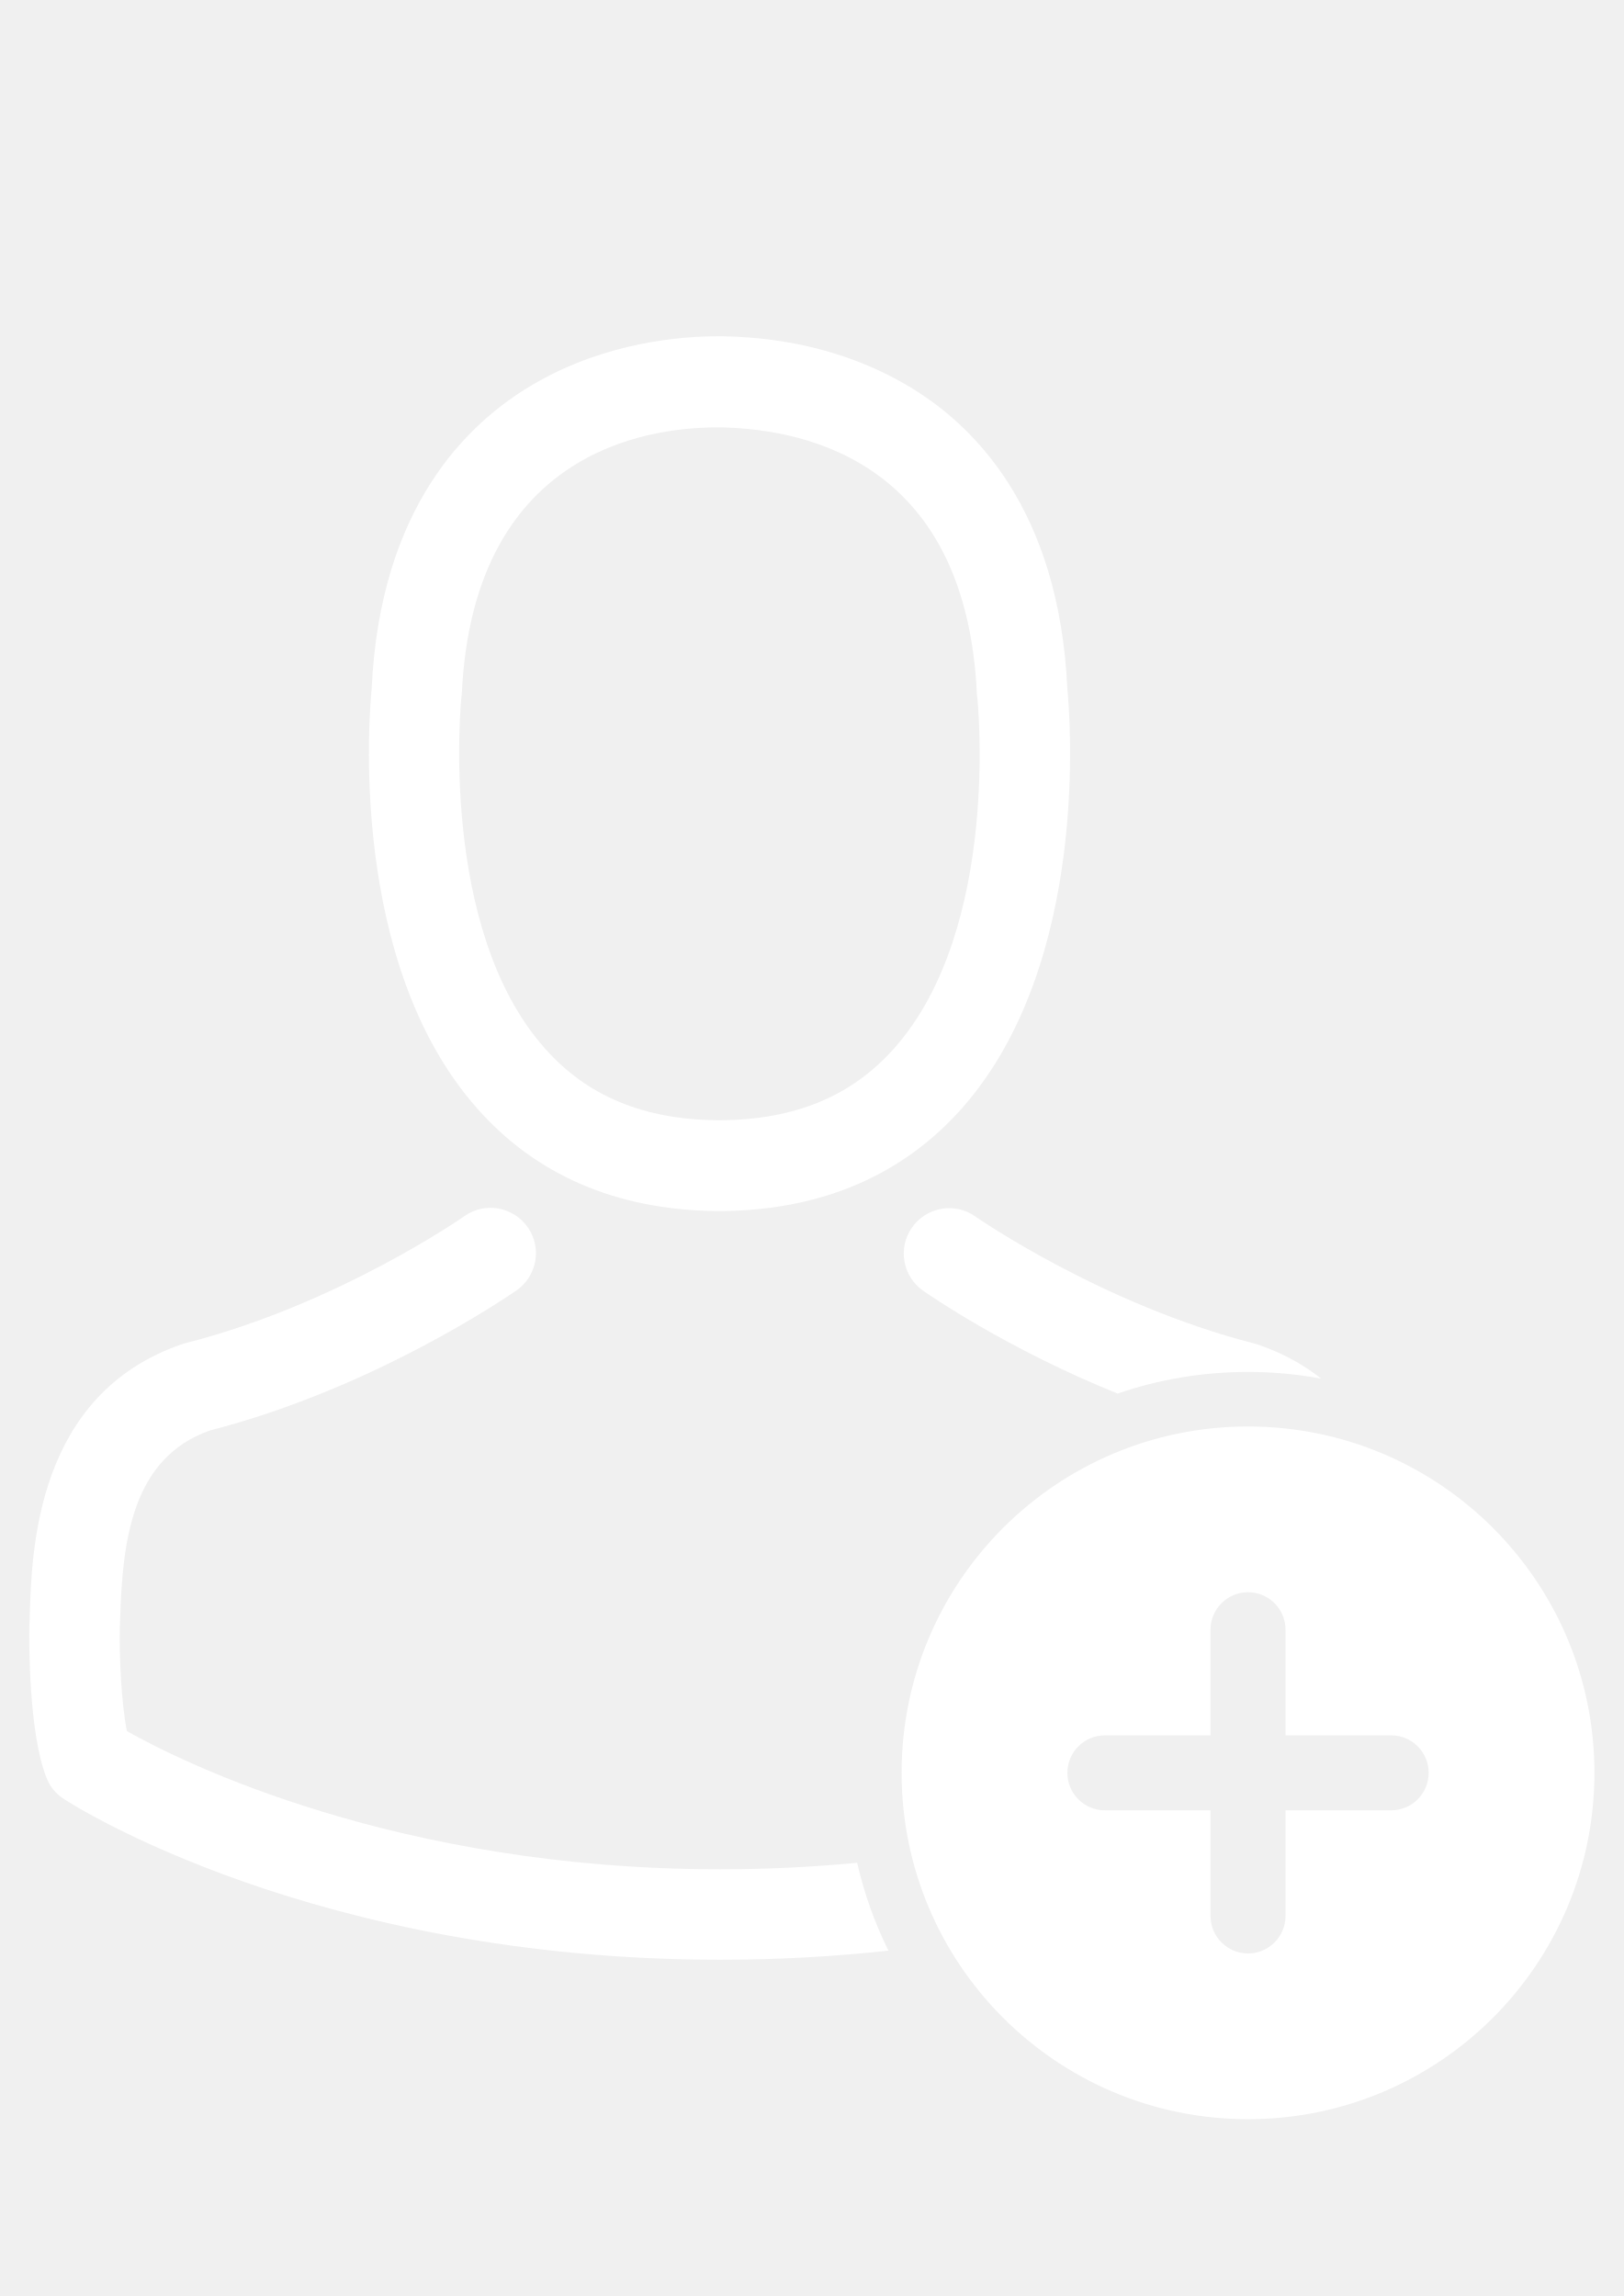
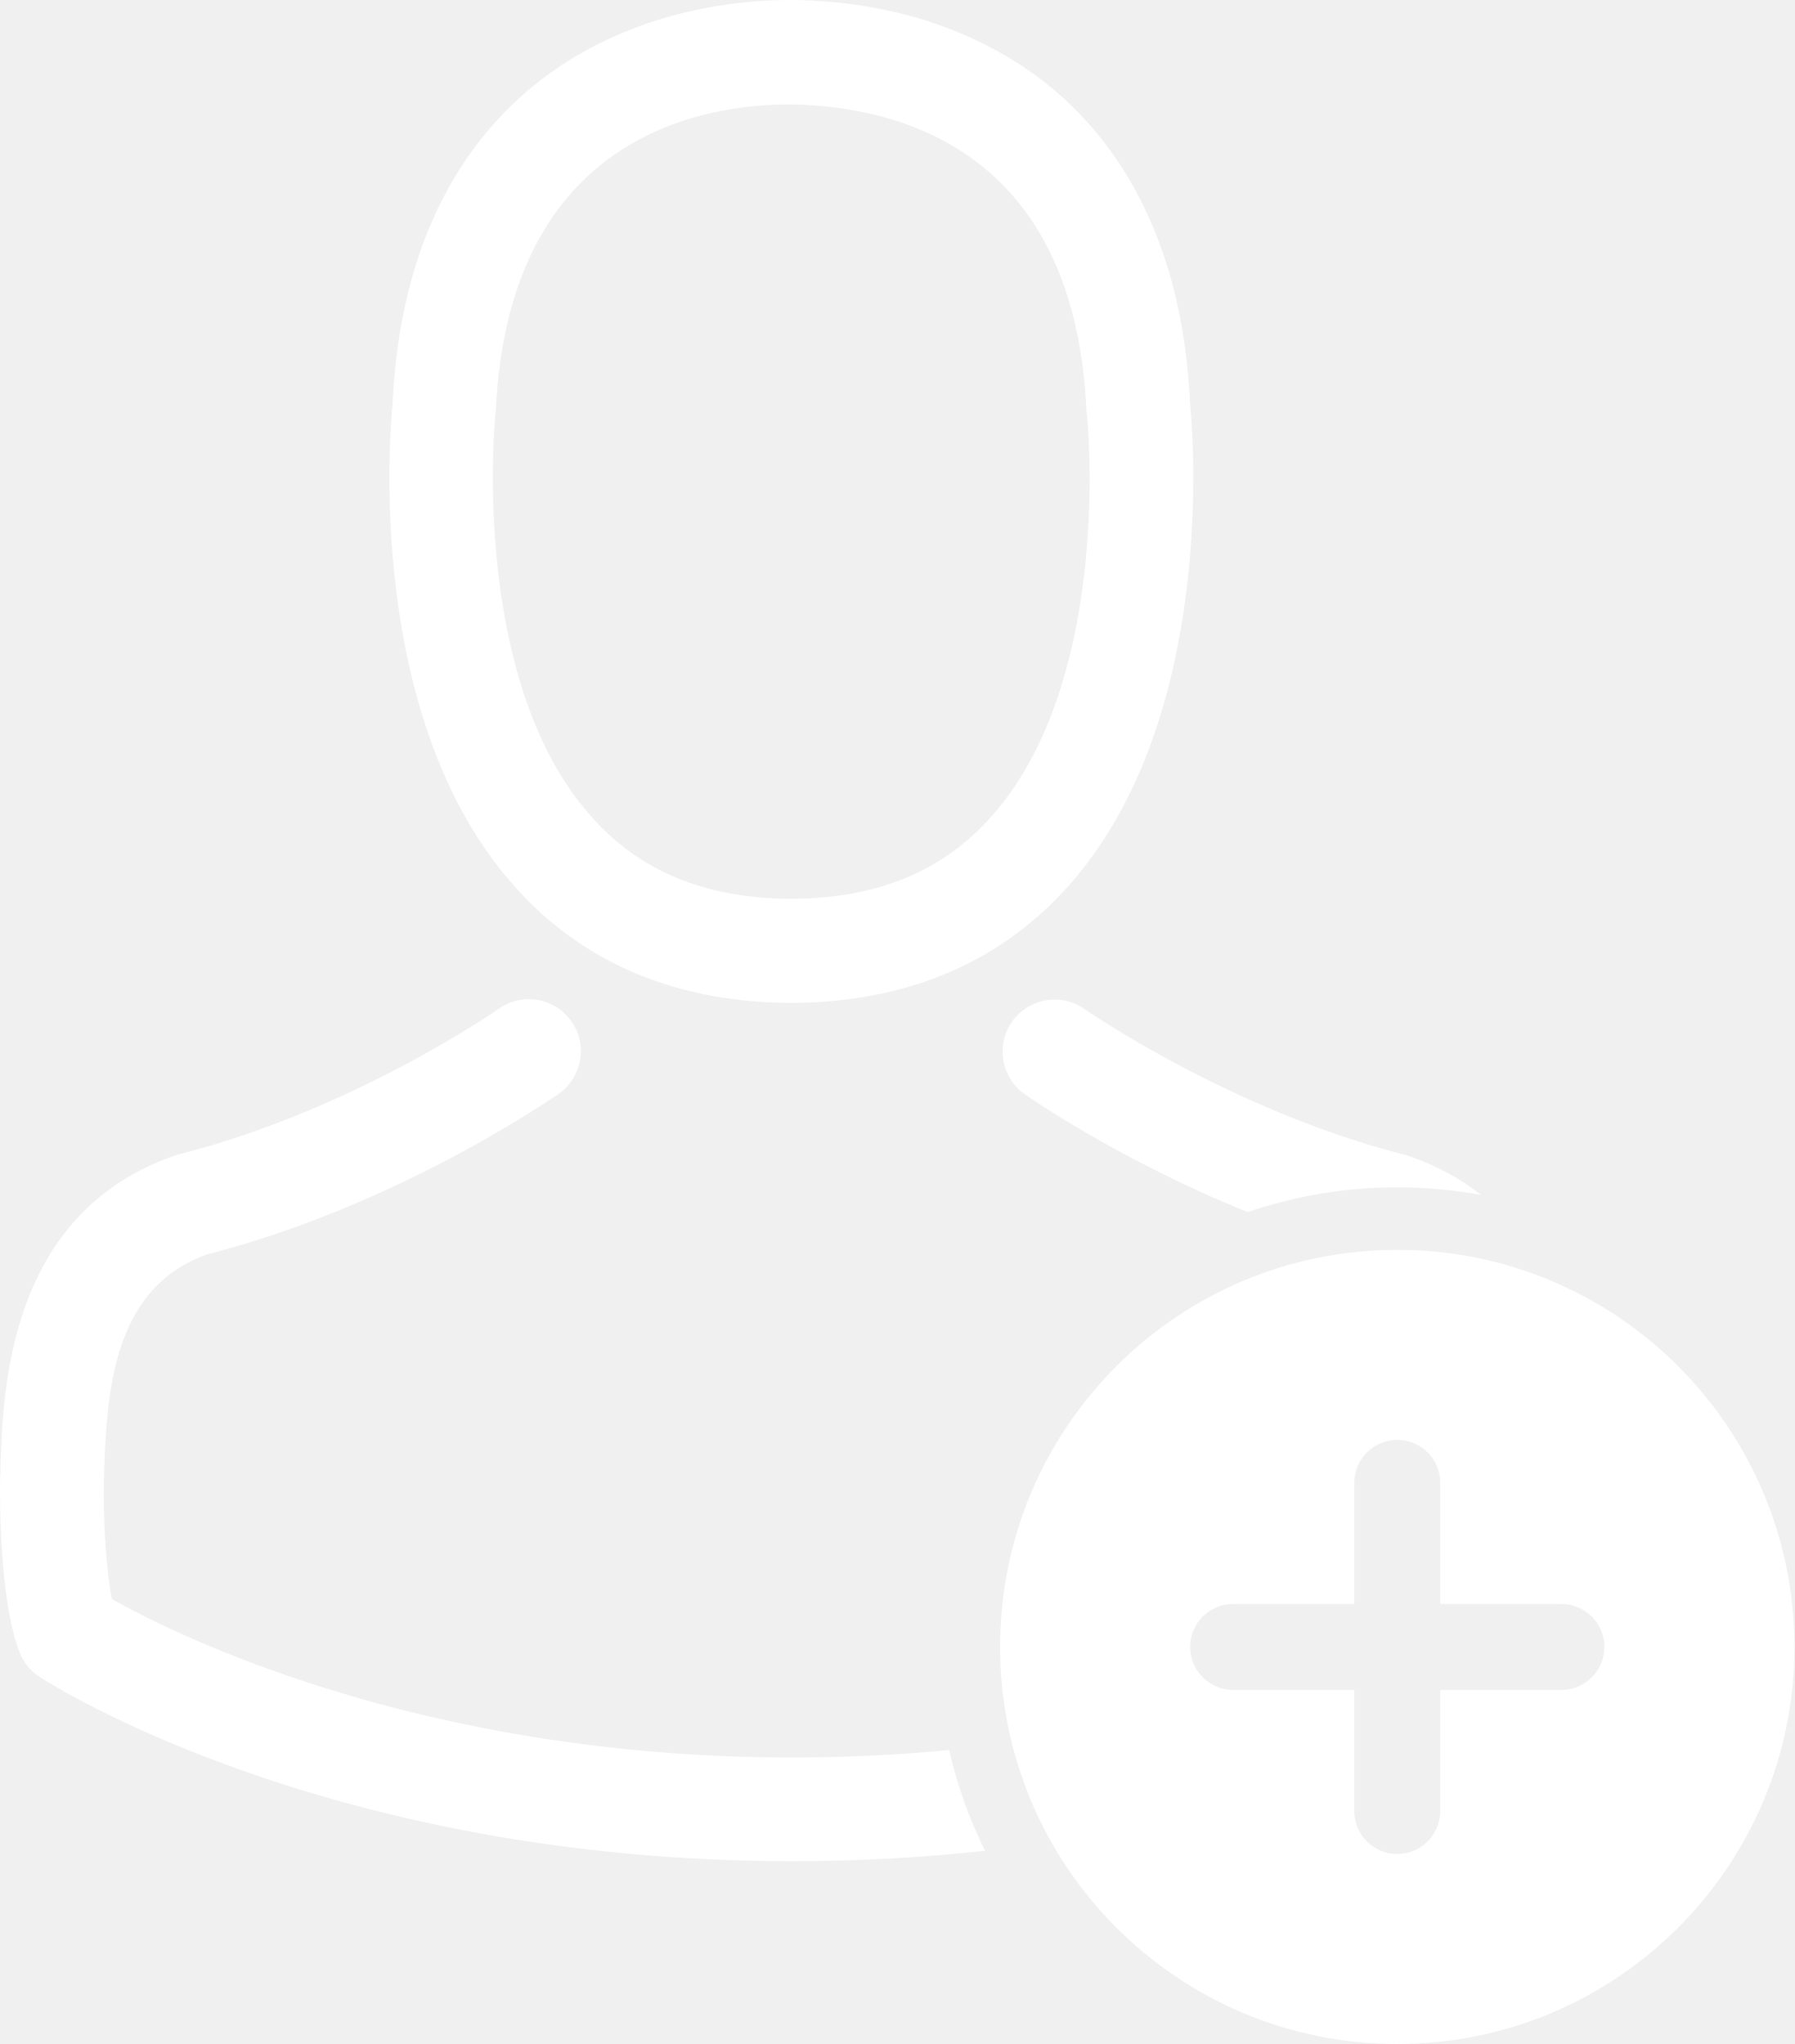
- <svg xmlns="http://www.w3.org/2000/svg" version="1.1" id="Layer_1" x="0px" y="0px" width="595.279px" height="841.891px" viewBox="0 0 595.279 841.891" enable-background="new 0 0 595.279 841.891" xml:space="preserve">
+ <svg xmlns="http://www.w3.org/2000/svg" version="1.1" id="Layer_1" x="0px" y="0px" width="573.812px" height="653.755px" viewBox="0 0 573.812 653.755" enable-background="new 0 0 573.812 653.755" xml:space="preserve">
  <g id="Capa_1">
    <g>
      <g>
-         <path fill="#FFFFFF" d="M261.749,444.059c0.616,0,1.23,0,1.973,0c0.246,0,0.493,0,0.739,0c0.37,0,0.863,0,1.233,0     c36.118-0.614,65.334-13.312,86.906-37.598c47.46-53.5,39.568-145.215,38.707-153.967     c-3.082-65.704-34.146-97.139-59.787-111.808c-19.106-10.972-41.419-16.889-66.319-17.382h-0.863c-0.123,0-0.37,0-0.493,0h-0.739     c-13.684,0-40.557,2.219-66.318,16.889c-25.89,14.669-57.445,46.104-60.526,112.301c-0.863,8.752-8.753,100.466,38.707,153.967     C196.415,430.745,225.631,443.442,261.749,444.059z M169.172,255.576c0-0.37,0.123-0.74,0.123-0.986     c4.068-88.386,66.812-97.878,93.688-97.878h0.492c0.247,0,0.617,0,0.986,0c33.283,0.74,89.865,14.3,93.688,97.878     c0,0.37,0,0.739,0.123,0.986c0.124,0.863,8.753,84.688-30.447,128.819c-15.533,17.504-36.242,26.133-63.485,26.38     c-0.246,0-0.37,0-0.616,0l0,0c-0.247,0-0.37,0-0.616,0c-27.118-0.247-47.951-8.876-63.36-26.38     C160.666,340.51,169.048,256.315,169.172,255.576z" />
+         <path fill="#FFFFFF" d="M251.014,320.755c0.616,0,1.23,0,1.974,0c0.245,0,0.492,0,0.738,0c0.37,0,0.863,0,1.233,0     c36.118-0.614,65.334-13.312,86.906-37.598c47.46-53.5,39.568-145.215,38.707-153.967c-3.082-65.704-34.146-97.14-59.787-111.809     C301.679,6.41,279.367,0.493,254.467,0h-0.863c-0.123,0-0.369,0-0.492,0h-0.739c-13.685,0-40.558,2.219-66.318,16.889     c-25.89,14.669-57.445,46.104-60.525,112.302c-0.863,8.752-8.754,100.466,38.707,153.967     C185.68,307.441,214.896,320.138,251.014,320.755z M158.437,132.273c0-0.37,0.123-0.74,0.123-0.986     c4.068-88.386,66.812-97.878,93.688-97.878h0.492c0.247,0,0.616,0,0.985,0c33.283,0.74,89.865,14.3,93.688,97.878     c0,0.37,0,0.739,0.123,0.986c0.124,0.862,8.753,84.688-30.447,128.818c-15.533,17.504-36.242,26.133-63.485,26.38     c-0.246,0-0.369,0-0.615,0l0,0c-0.247,0-0.37,0-0.616,0c-27.118-0.247-47.951-8.876-63.36-26.38     C149.931,217.206,158.313,133.011,158.437,132.273z" />
        <g>
-           <path fill="#FFFFFF" d="M314.244,683.046c-15.823,1.509-32.597,2.378-50.276,2.378c-118.587,0-197.357-39.323-217.451-50.664      c-1.973-9.86-2.835-26.997-2.589-38.092c0-0.985,0.123-1.972,0.123-3.081c0.863-28.104,4.068-58.801,32.791-69.033      c61.389-15.776,110.451-50.048,112.547-51.402c7.521-5.303,9.368-15.655,4.068-23.177c-5.301-7.52-15.656-9.366-23.176-4.066      c-0.493,0.37-46.476,32.421-102.315,46.598c-0.493,0.123-0.863,0.246-1.232,0.369c-53.5,18.368-55.103,75.442-55.843,99.729      c0,1.108,0,2.097-0.123,3.08c0,0.124,0,0.247,0,0.37c-0.123,6.41-0.246,39.324,6.287,55.845c1.232,3.205,3.451,5.917,6.41,7.766      c3.698,2.466,92.33,58.924,240.627,58.924c21.868,0,42.429-1.237,61.62-3.343C320.644,705.016,316.795,694.224,314.244,683.046z      " />
-           <path fill="#FFFFFF" d="M338.424,473.274c1.599,1.127,30.478,21.227,71.299,37.711c15.188-5.208,31.296-7.928,47.822-7.928      c9.084,0,18.039,0.829,26.787,2.432c-6.39-5.069-14.054-9.354-23.252-12.491c-0.37-0.124-0.863-0.247-1.233-0.37      c-55.596-14.177-101.82-46.228-102.313-46.597c-7.521-5.301-17.874-3.452-23.175,4.065      C329.055,457.617,330.905,467.973,338.424,473.274z" />
+           <path fill="#FFFFFF" d="M303.51,559.742c-15.823,1.509-32.597,2.378-50.276,2.378c-118.587,0-197.356-39.323-217.45-50.664      c-1.974-9.86-2.835-26.997-2.589-38.092c0-0.985,0.122-1.973,0.122-3.081c0.863-28.104,4.068-58.802,32.791-69.033      c61.39-15.776,110.451-50.048,112.548-51.402c7.521-5.303,9.367-15.655,4.067-23.177c-5.301-7.521-15.656-9.366-23.176-4.066      c-0.493,0.37-46.476,32.421-102.315,46.599c-0.492,0.123-0.862,0.246-1.231,0.369C2.5,387.94,0.896,445.014,0.157,469.301      c0,1.108,0,2.097-0.123,3.08c0,0.124,0,0.247,0,0.37c-0.123,6.41-0.246,39.324,6.287,55.845c1.231,3.205,3.45,5.917,6.409,7.766      c3.698,2.467,92.33,58.925,240.627,58.925c21.868,0,42.43-1.237,61.621-3.344C309.91,581.712,306.061,570.92,303.51,559.742z" />
+           <path fill="#FFFFFF" d="M327.69,349.97c1.599,1.127,30.478,21.228,71.299,37.711c15.188-5.208,31.296-7.928,47.822-7.928      c9.084,0,18.039,0.829,26.786,2.432c-6.39-5.068-14.054-9.354-23.252-12.491c-0.369-0.124-0.862-0.246-1.232-0.369      c-55.597-14.178-101.82-46.229-102.313-46.598c-7.521-5.301-17.874-3.452-23.175,4.065      C318.321,334.313,320.171,344.669,327.69,349.97z" />
        </g>
      </g>
    </g>
    <g>
-       <path fill="#FFFFFF" d="M457.545,523.059c-70.144,0-127,56.856-127,127c0,70.145,56.856,127,127,127c70.145,0,127-56.863,127-127    C584.545,579.924,527.689,523.059,457.545,523.059z M510.027,663.806h-38.735v38.735c0,7.589-6.158,13.747-13.747,13.747    s-13.747-6.158-13.747-13.747v-38.735h-38.734c-7.59,0-13.747-6.157-13.747-13.747c0-7.589,6.157-13.746,13.747-13.746h38.734    v-38.735c0-7.589,6.158-13.747,13.747-13.747s13.747,6.158,13.747,13.747v38.735h38.735c7.589,0,13.747,6.157,13.747,13.746    C523.774,657.648,517.616,663.806,510.027,663.806z" />
+       <path fill="#FFFFFF" d="M446.811,399.755c-70.145,0-127,56.856-127,127c0,70.145,56.855,127,127,127s127-56.863,127-127    C573.811,456.62,516.955,399.755,446.811,399.755z M499.293,540.502h-38.735v38.734c0,7.59-6.157,13.747-13.746,13.747    c-7.59,0-13.747-6.157-13.747-13.747v-38.734H394.33c-7.59,0-13.747-6.157-13.747-13.747c0-7.589,6.157-13.746,13.747-13.746    h38.734v-38.735c0-7.589,6.157-13.746,13.747-13.746c7.589,0,13.746,6.157,13.746,13.746v38.735h38.735    c7.589,0,13.747,6.157,13.747,13.746S506.882,540.502,499.293,540.502z" />
    </g>
  </g>
  <g id="Layer_2">
</g>
</svg>
